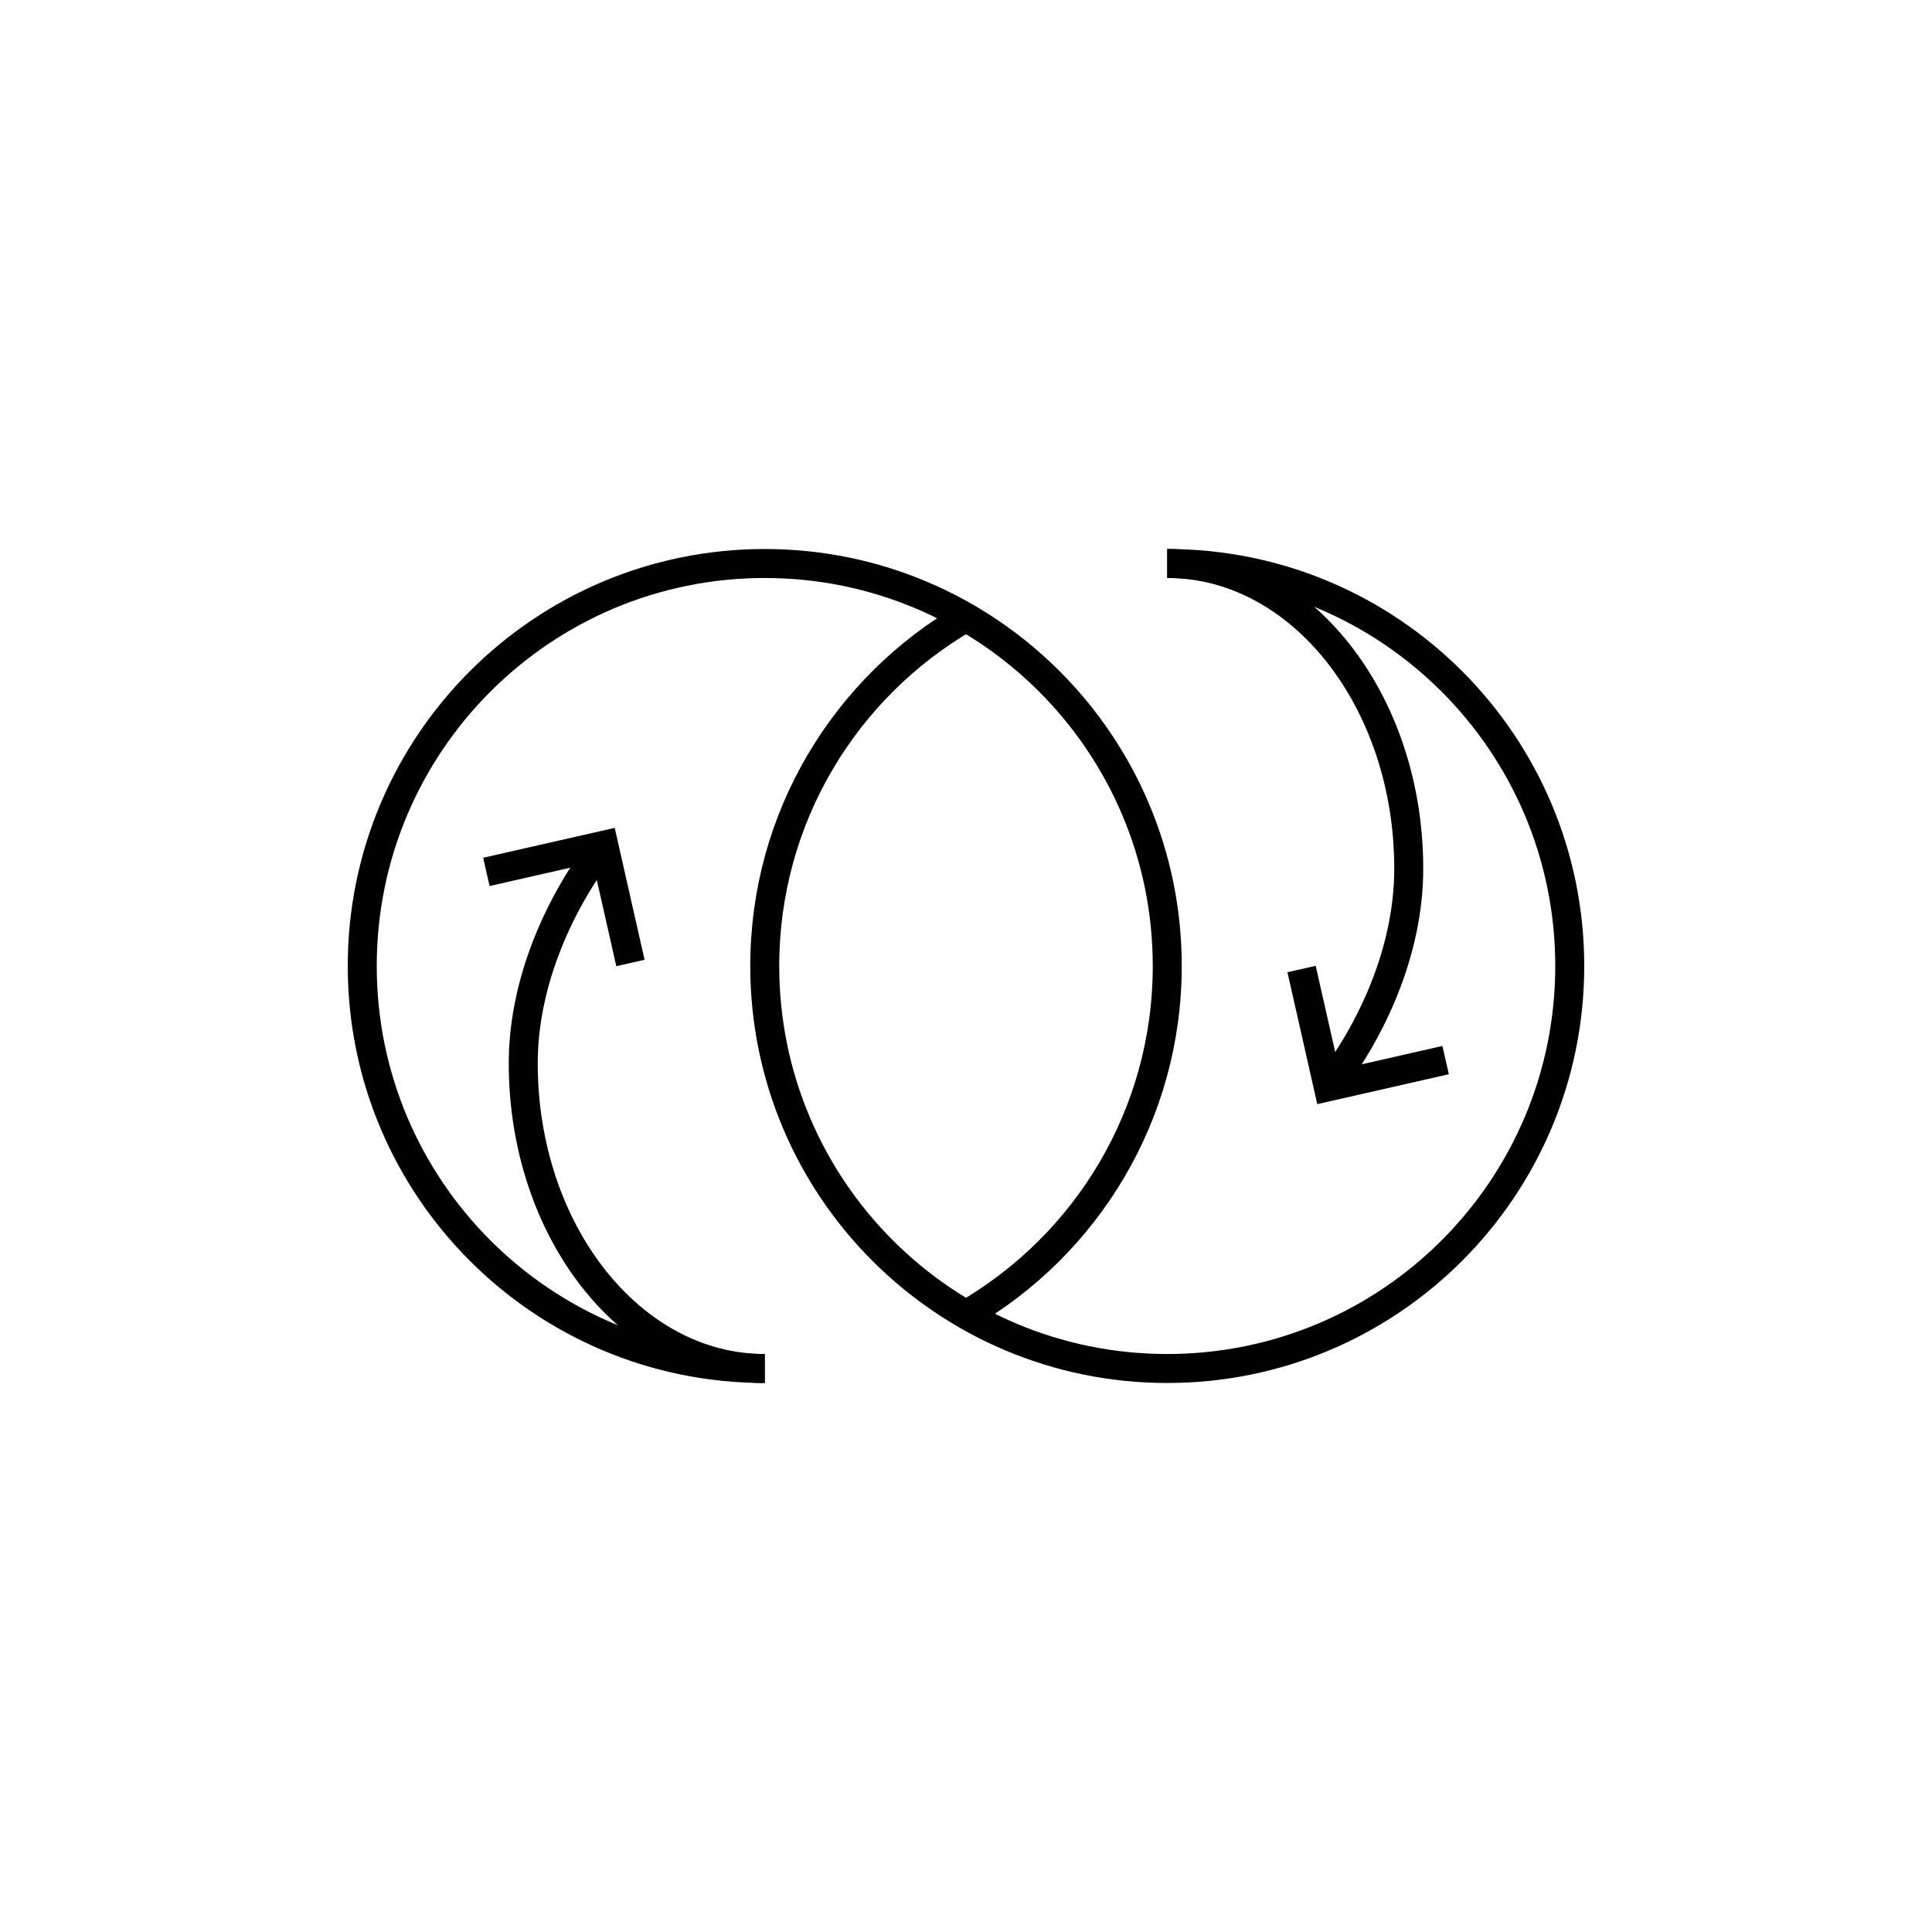
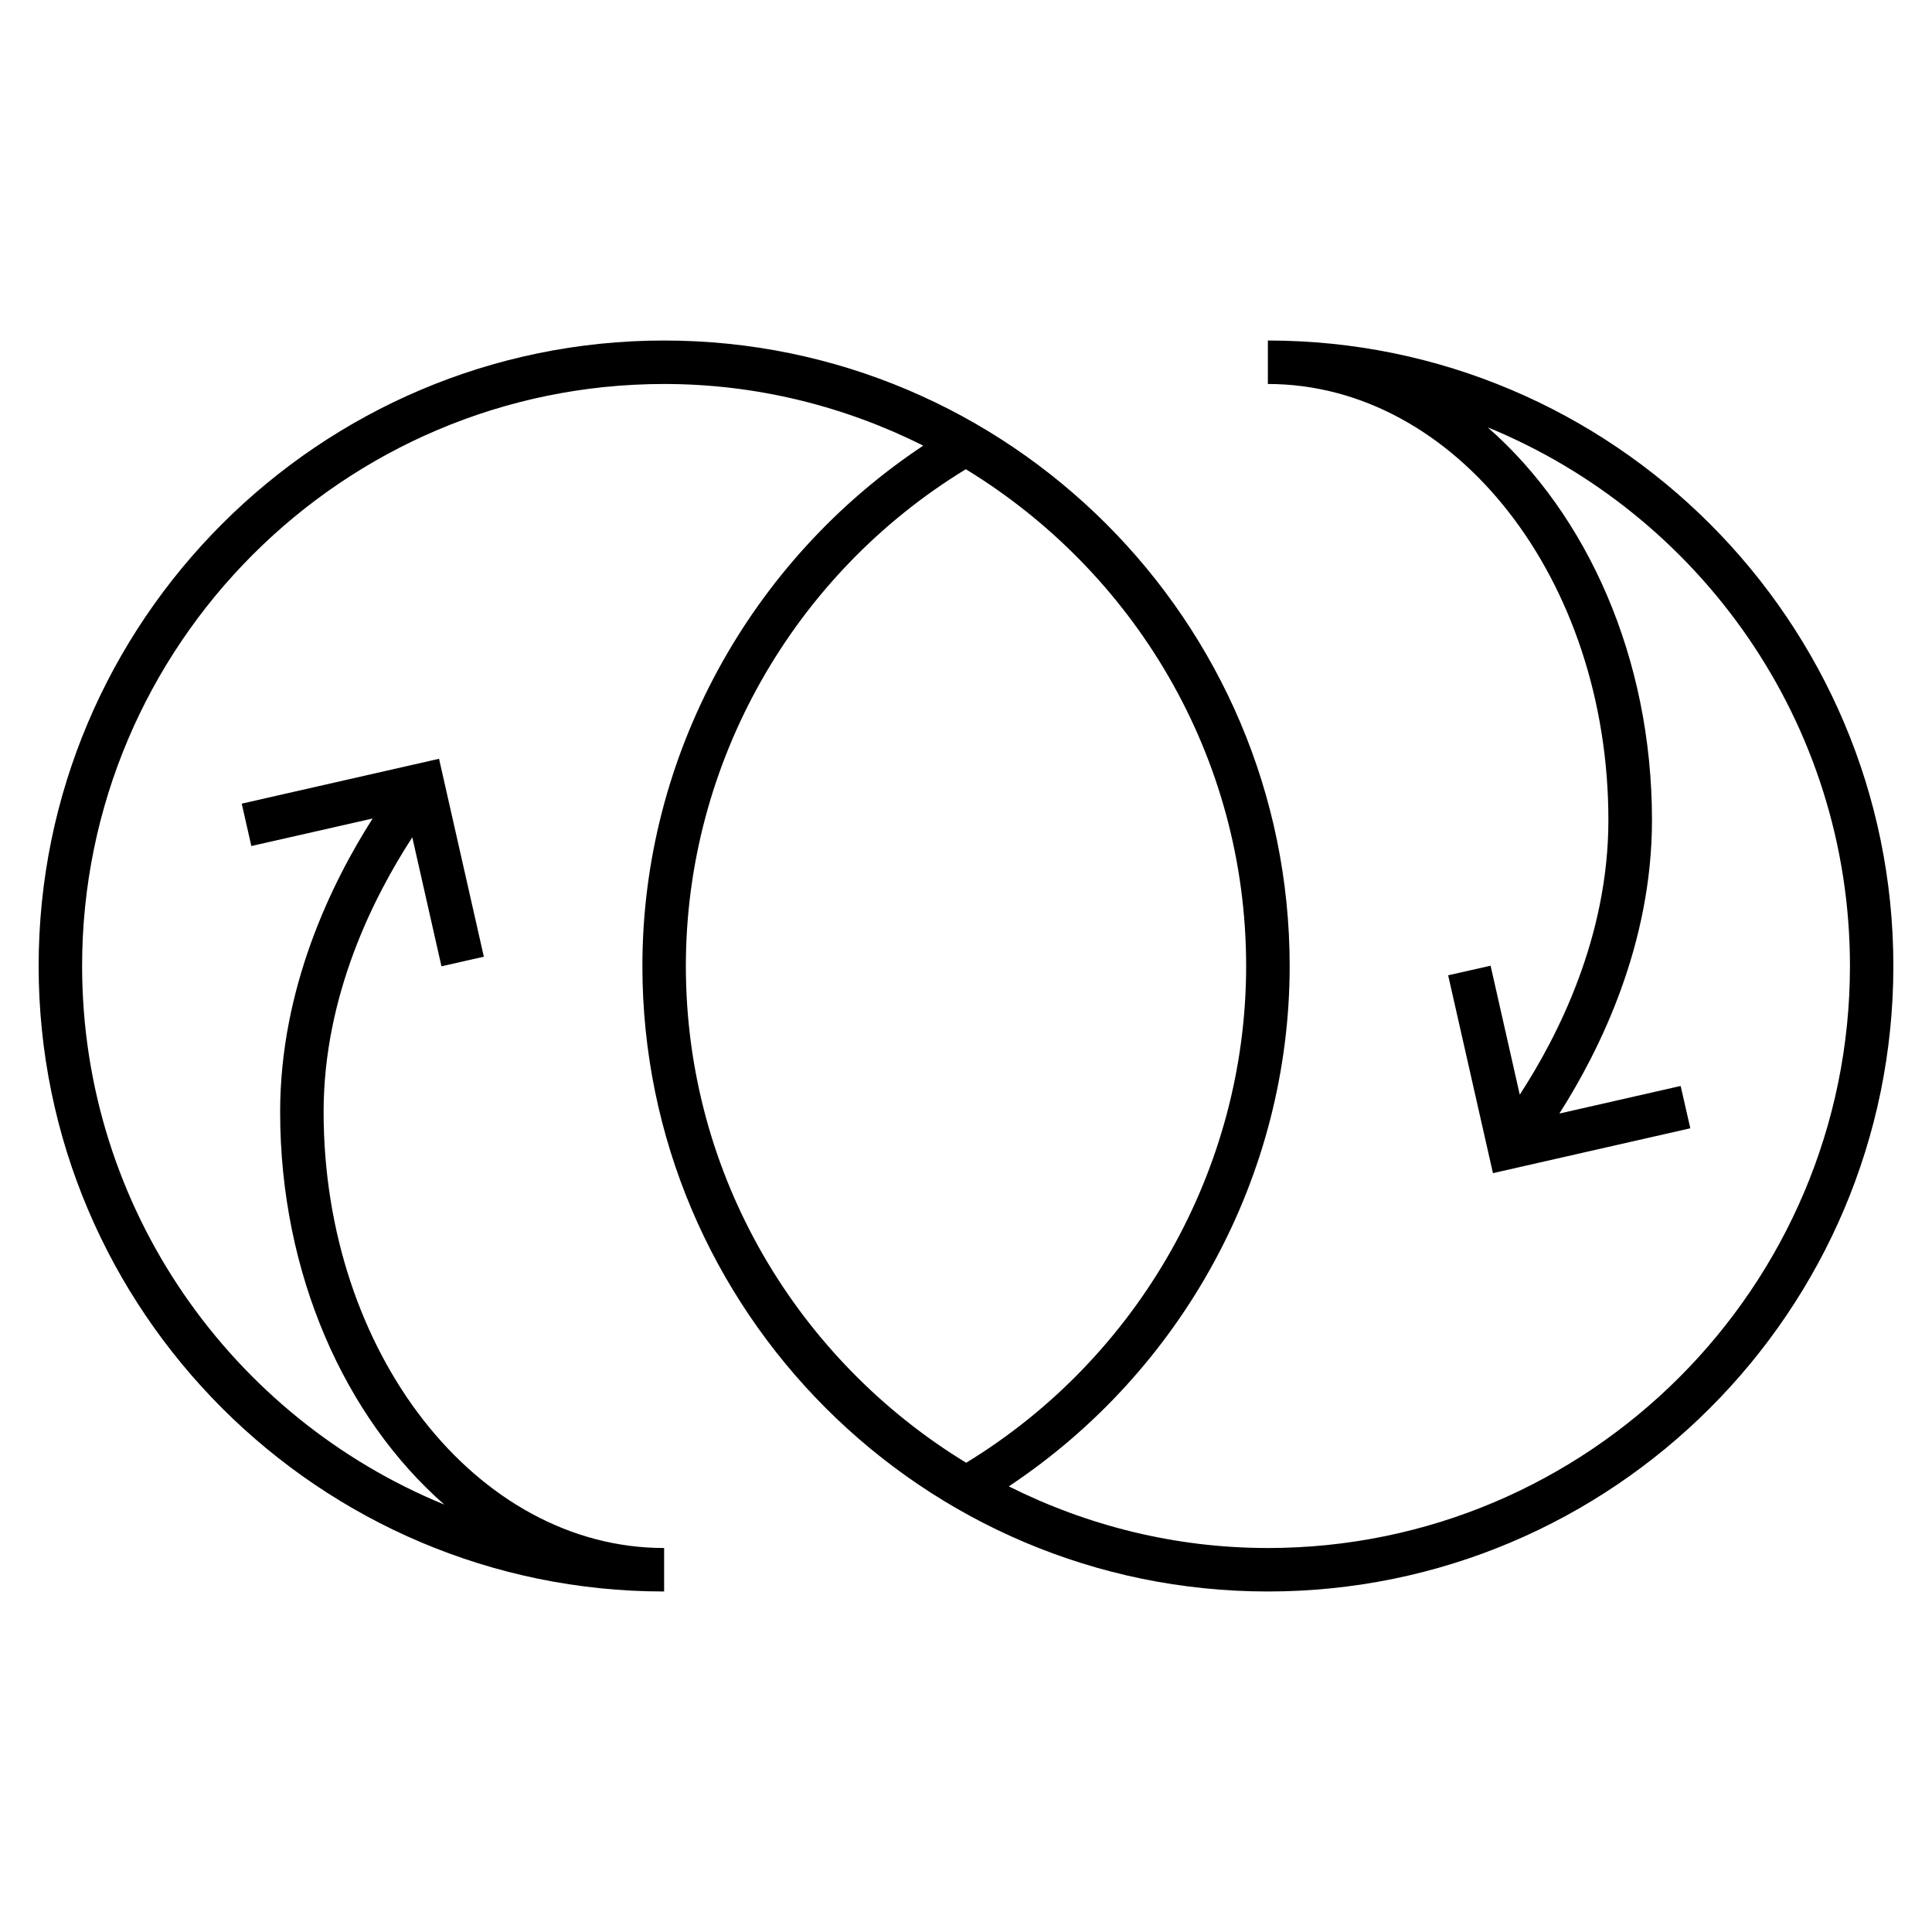
- <svg xmlns="http://www.w3.org/2000/svg" version="1.1" x="0px" y="0px" viewBox="0 0 48 48" style="enable-background:new 0 0 48 48;" xml:space="preserve">
-   <g id="movement--in--overlapping--networks">
-     <g id="movement--in--overlapping--networks_1_">
-       <path style="fill:none;stroke:#000000;stroke-width:0.72;stroke-miterlimit:10;" d="M19,34c-5.522,0-10-4.477-10-10    c0-5.523,4.478-10,10-10c5.522,0,10,4.477,10,10c0,3.701-2.011,6.933-5,8.662" />
-       <path style="fill:none;stroke:#000000;stroke-width:0.72;stroke-miterlimit:10;" d="M15,21c-1.061,1.368-2,3.351-2,5.417    C13,30.605,15.687,34,19,34" />
-       <polyline style="fill:none;stroke:#000000;stroke-width:0.72;stroke-miterlimit:10;" points="12.084,21.662 15.001,20.999     15.663,23.925   " />
-       <path style="fill:none;stroke:#000000;stroke-width:0.72;stroke-miterlimit:10;" d="M29,14c5.522,0,10,4.477,10,10    c0,5.523-4.478,10-10,10c-5.522,0-10-4.477-10-10c0-3.701,2.011-6.933,5-8.662" />
-       <path style="fill:none;stroke:#000000;stroke-width:0.72;stroke-miterlimit:10;" d="M33,27c1.061-1.368,2-3.351,2-5.417    C35,17.395,32.313,14,29,14" />
-       <polyline style="fill:none;stroke:#000000;stroke-width:0.72;stroke-miterlimit:10;" points="35.916,26.338 32.999,27.001     32.337,24.075   " />
-     </g>
-   </g>
-   <g id="Layer_1">
- </g>
+ <svg xmlns="http://www.w3.org/2000/svg" version="1.1" id="Layer_1" x="0px" y="0px" viewBox="0 0 32 32" style="enable-background:new 0 0 32 32;" xml:space="preserve">
+   <path id="movement--in--overlapping--networks_1_" d="M21,5.64v0.72c3.11,0,5.64,3.24,5.64,7.223c0,1.929-0.831,3.569-1.468,4.548  l-0.483-2.136l-0.703,0.159l0.742,3.277l3.269-0.743l-0.16-0.701l-2.009,0.457c0.68-1.067,1.534-2.81,1.534-4.861  c0-2.69-1.079-5.067-2.721-6.505c3.515,1.44,6,4.894,6,8.922c0,5.315-4.324,9.64-9.64,9.64c-1.543,0-2.997-0.373-4.292-1.021  c2.875-1.911,4.652-5.146,4.652-8.619c0-5.712-4.648-10.36-10.36-10.36S0.64,10.288,0.64,16c0,5.713,4.647,10.36,10.36,10.36v-0.72  c-3.11,0-5.64-3.24-5.64-7.223c0-1.93,0.832-3.569,1.469-4.548l0.483,2.136l0.702-0.159l-0.742-3.278l-3.268,0.743l0.159,0.702  l2.009-0.456c-0.68,1.066-1.532,2.809-1.532,4.86c0,2.689,1.078,5.066,2.72,6.504c-3.515-1.44-6-4.893-6-8.921  c0-5.315,4.325-9.64,9.64-9.64c1.543,0,2.997,0.373,4.292,1.021C12.416,9.291,10.64,12.526,10.64,16  c0,5.713,4.647,10.36,10.36,10.36S31.36,21.713,31.36,16C31.36,10.288,26.713,5.64,21,5.64z M11.36,16  c0-3.357,1.776-6.483,4.637-8.228C18.775,9.466,20.64,12.515,20.64,16c0,3.357-1.776,6.482-4.637,8.228  C13.225,22.534,11.36,19.485,11.36,16z" />
+   <rect id="_Transparent_Rectangle" style="fill:none;" width="32" height="32" />
</svg>
